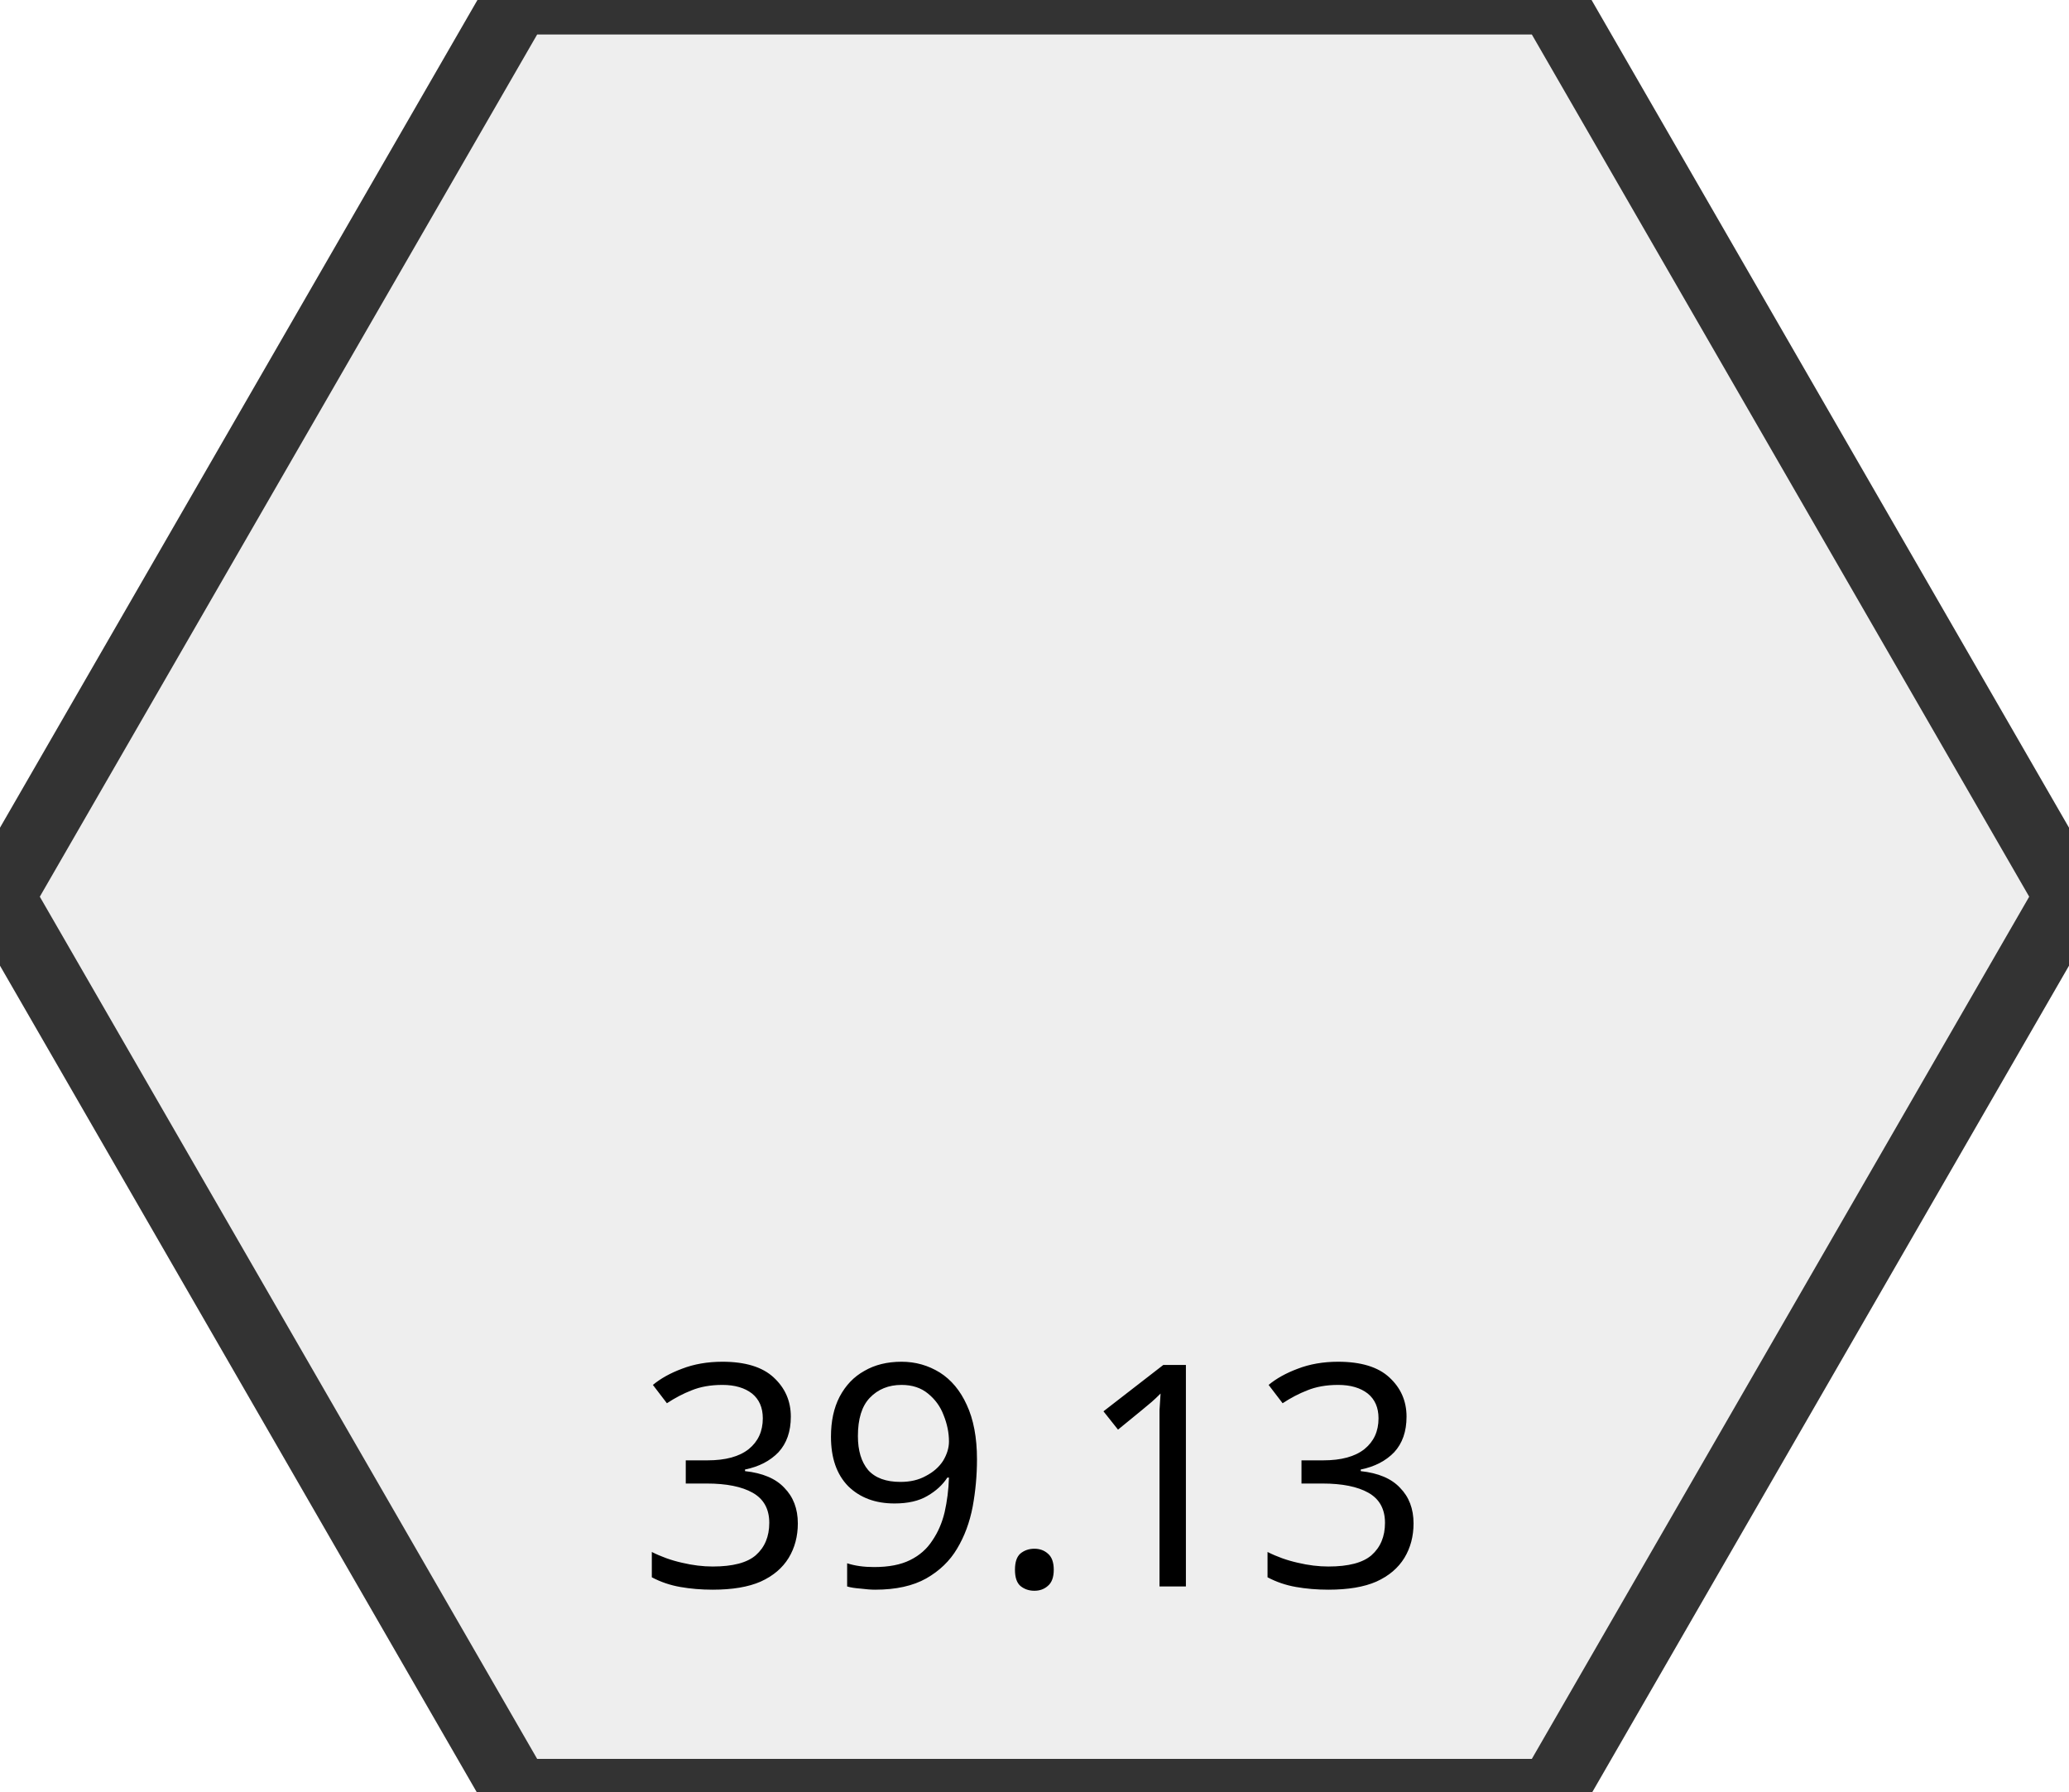
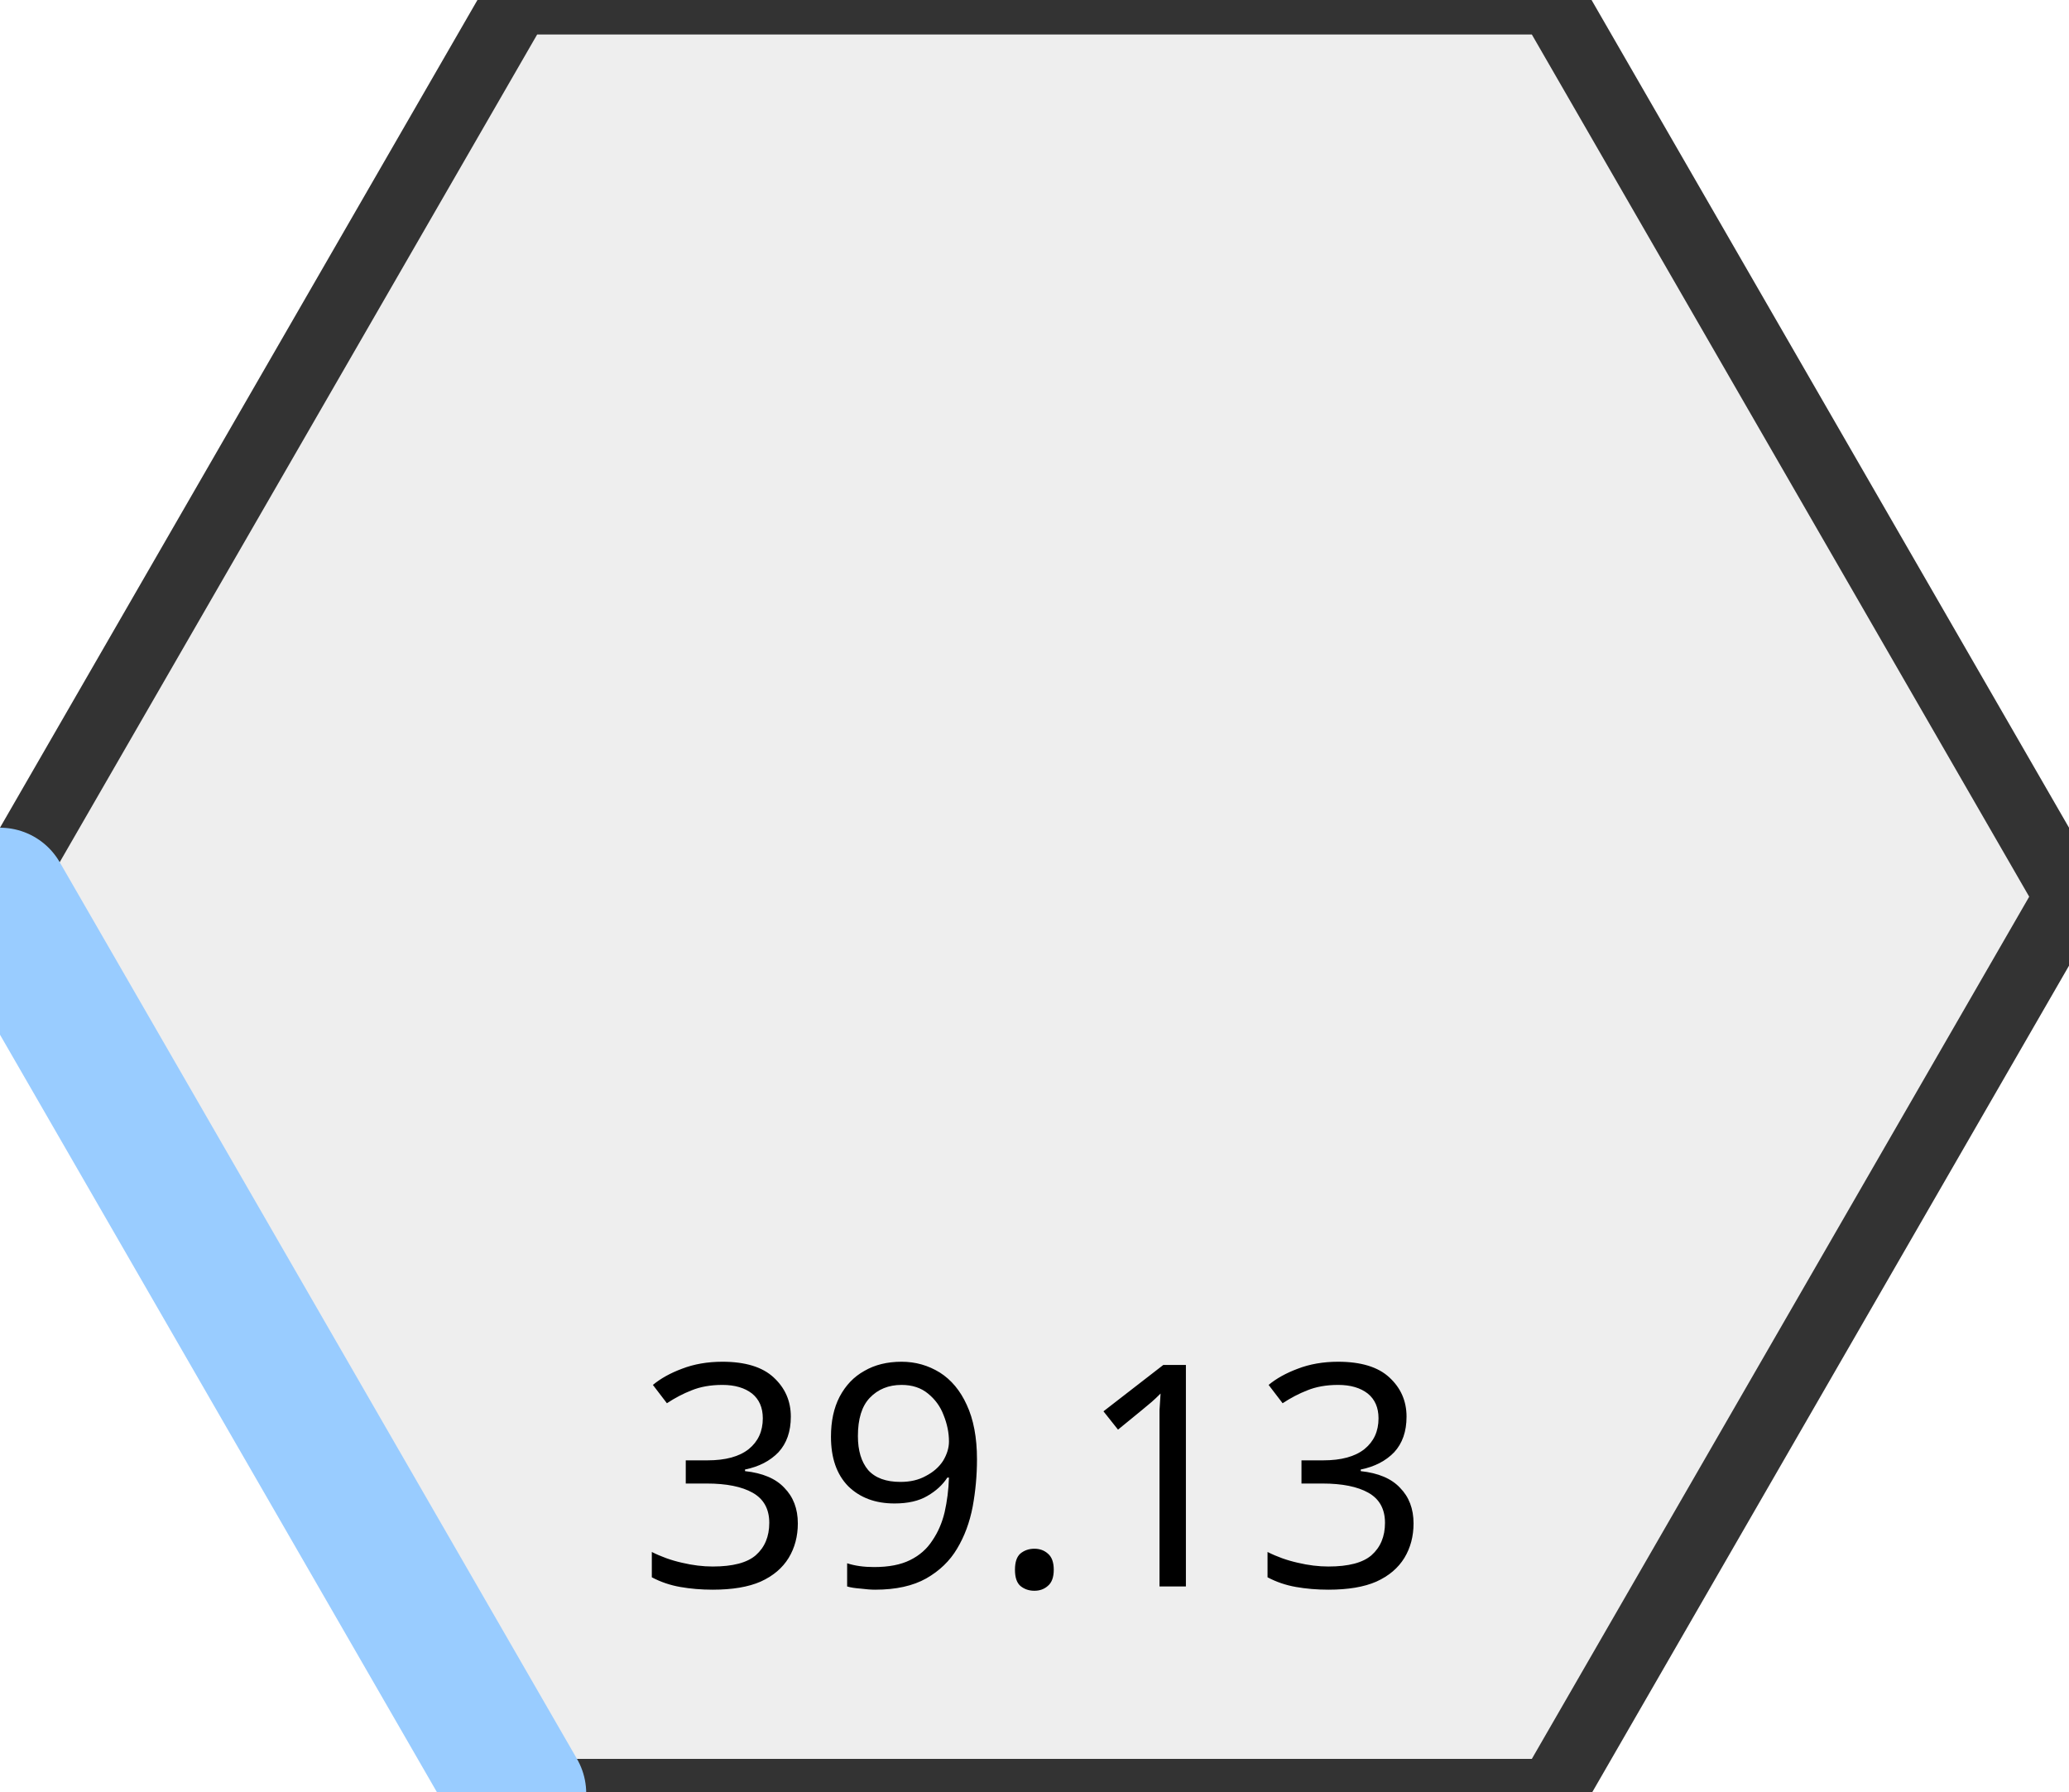
<svg xmlns="http://www.w3.org/2000/svg" width="60.00" height="51.96" viewBox="0 0 60.00 51.96">
  <polygon points="15.0,0.0 45.0,0.0 60.0,26.0 45.0,52.0 15.0,52.0 0.0,26.0" fill="#eeeeee" stroke="#333333" stroke-width="2" />
+   <path d="M 15.0 52.0 L 0.0 26.0" stroke="#99CCFF" stroke-width="4" fill="none" stroke-linecap="round" stroke-linejoin="round" />
  <text x="30.0" y="46.0" text-anchor="middle" dominant-baseline="alphabetic" font-size="9" font-family="system-ui, sans-serif">39.13</text>
</svg>
